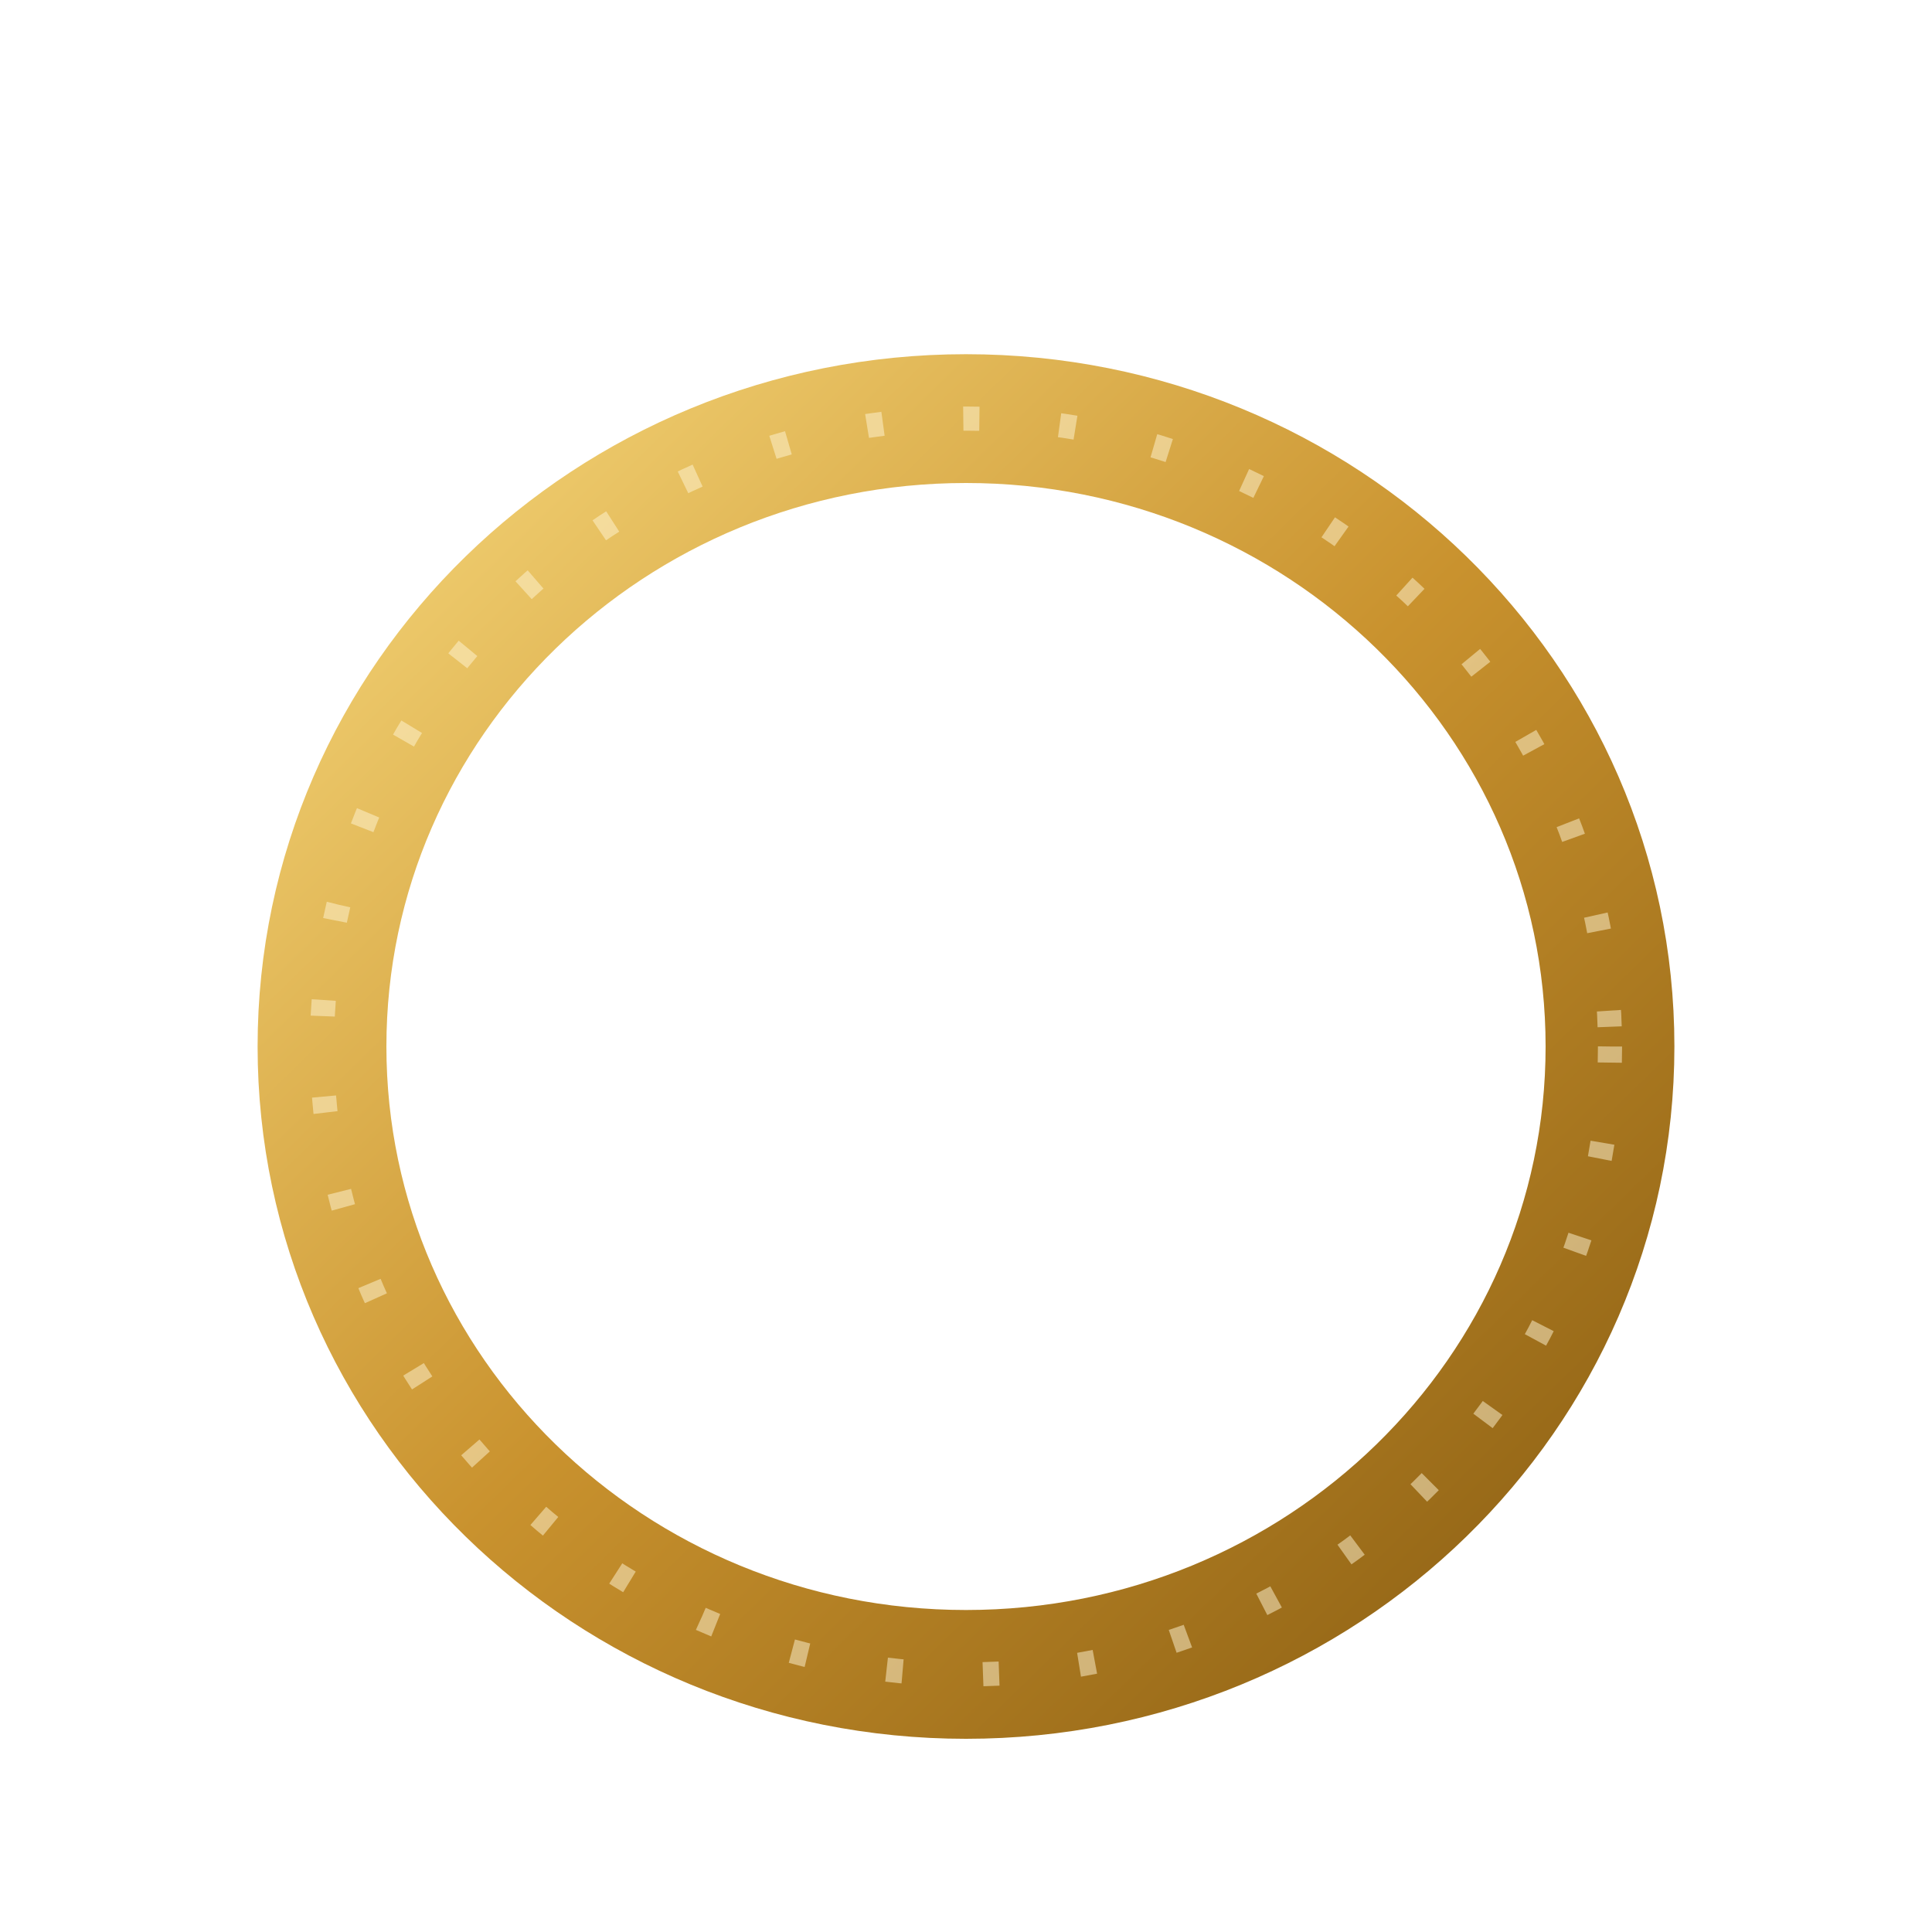
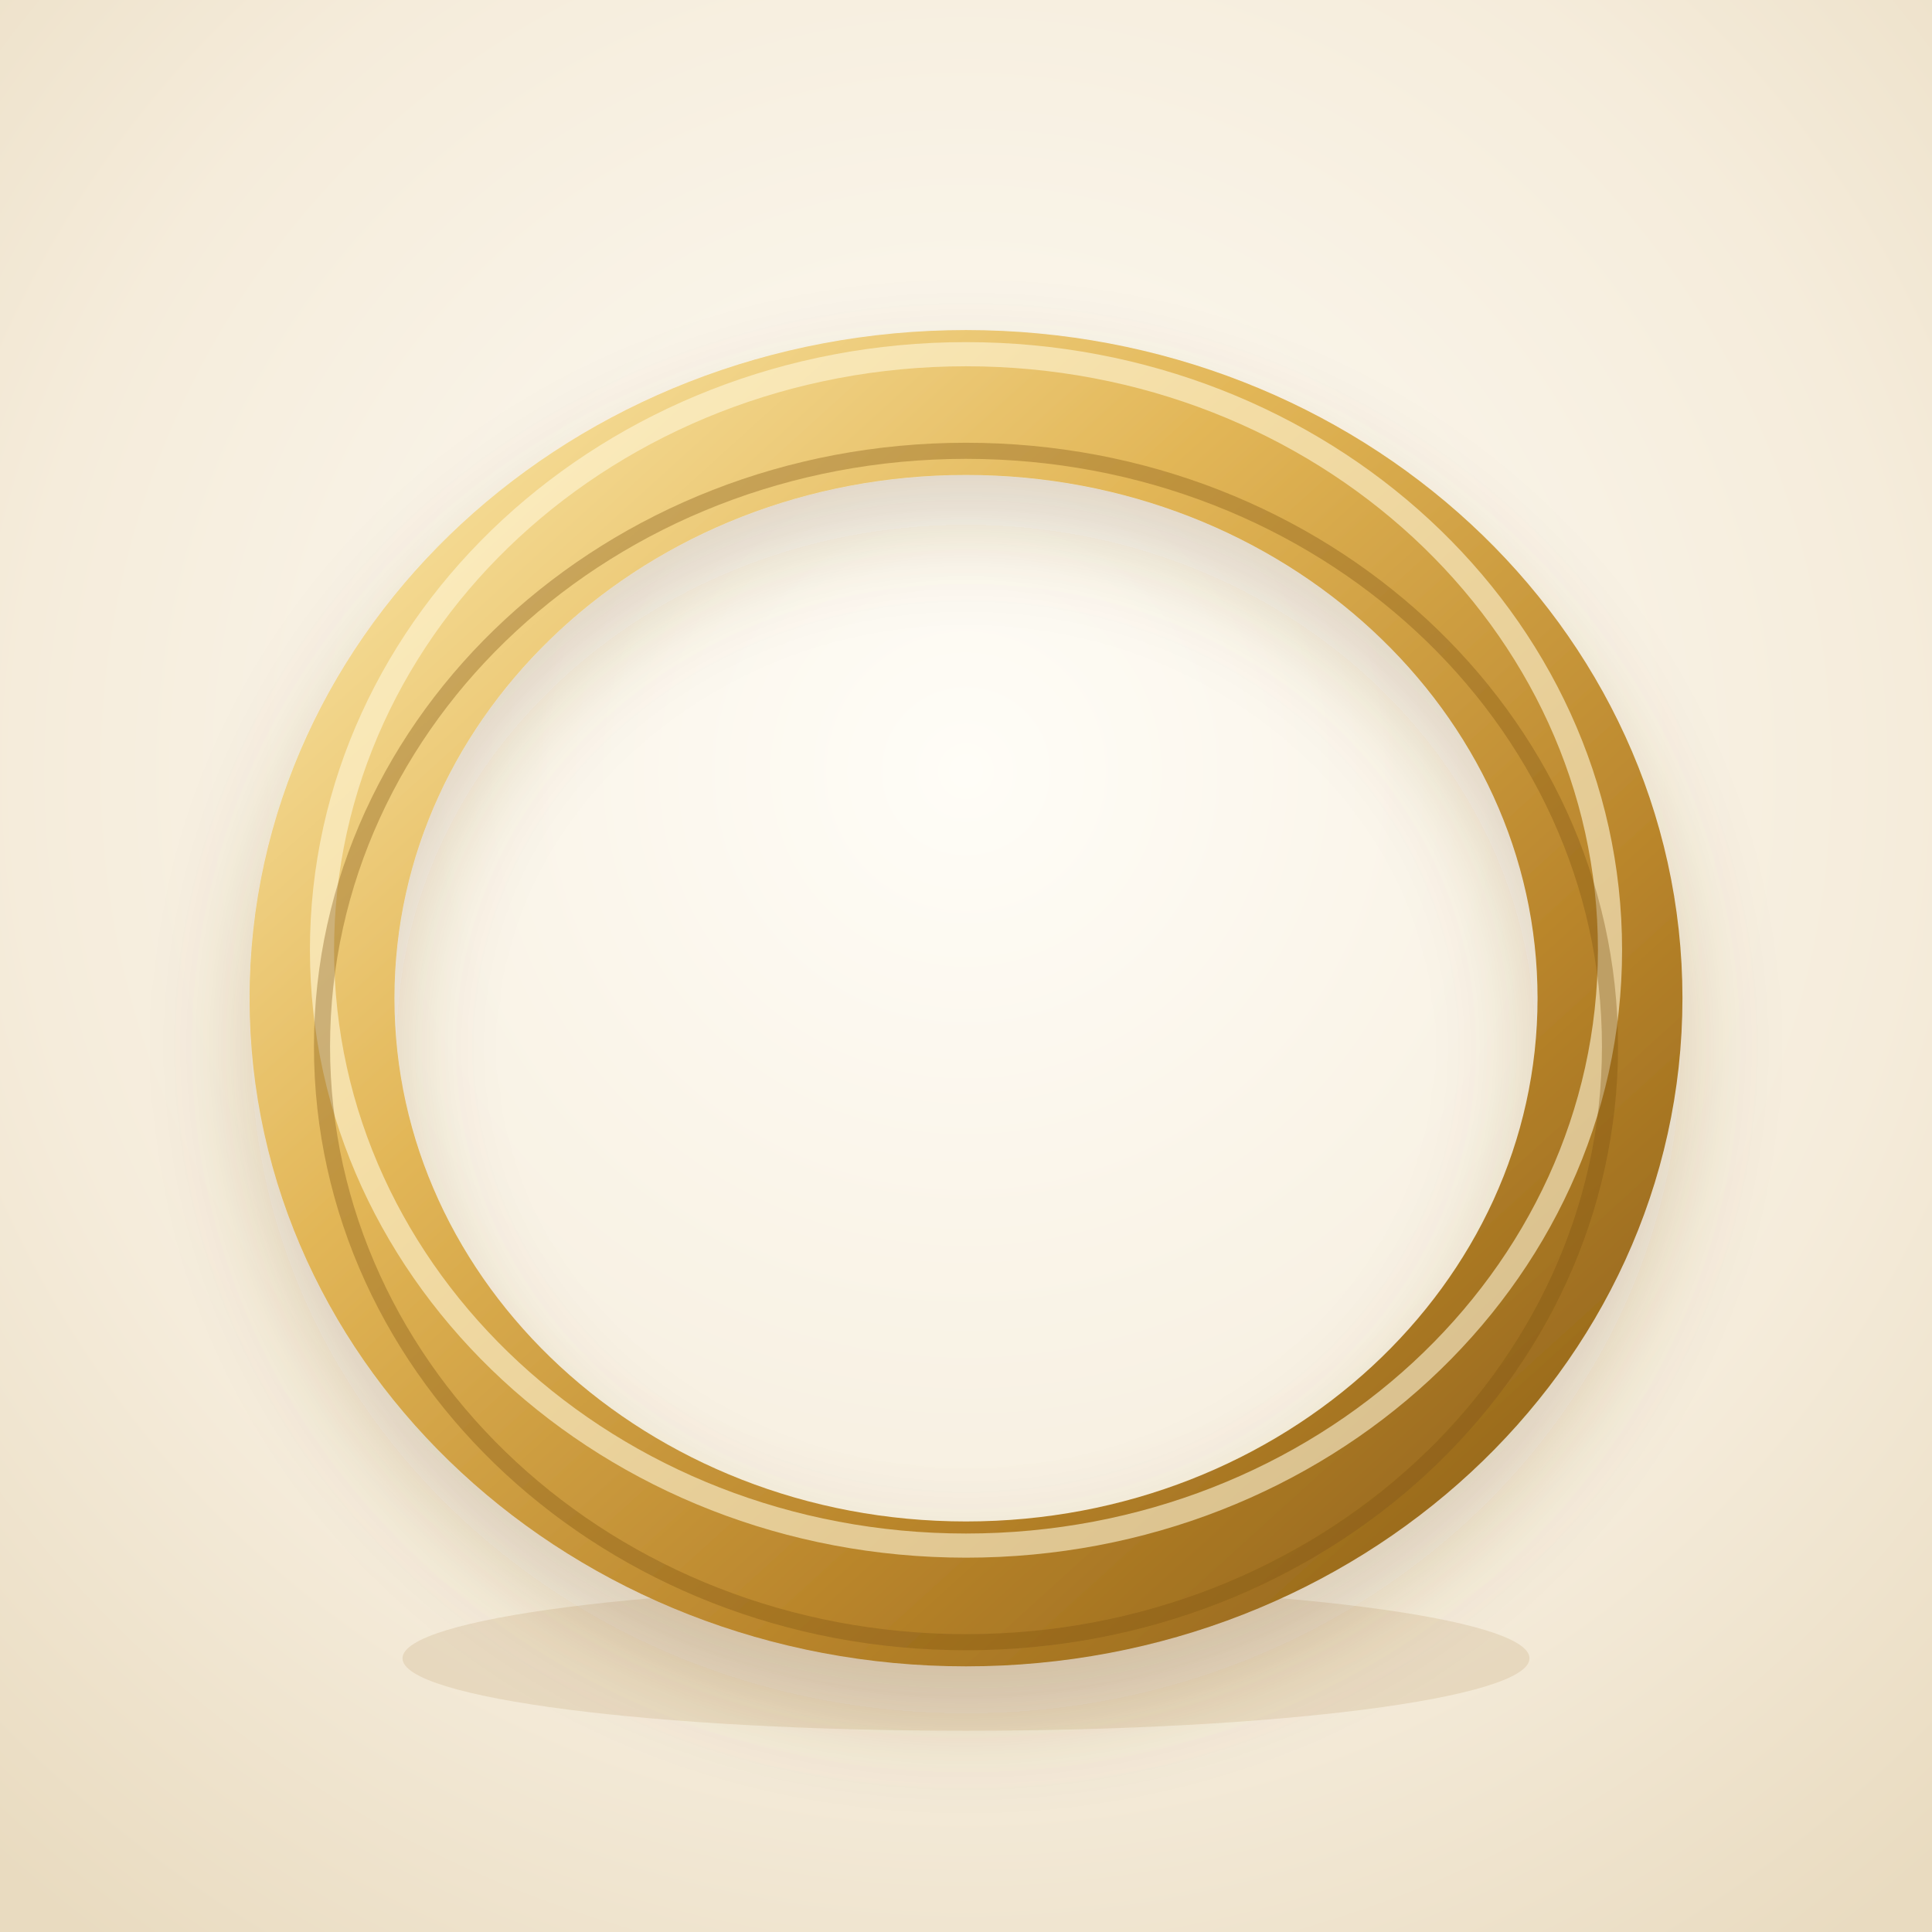
- <svg xmlns="http://www.w3.org/2000/svg" viewBox="0 0 240 240" role="img" aria-label="bangle">
+ <svg xmlns="http://www.w3.org/2000/svg" viewBox="0 0 240 240" role="img" aria-label="Plain bangle">
  <defs>
-     <linearGradient id="g" x1="0" y1="0" x2="1" y2="1">
-       <stop offset="0" stop-color="#f6d77a" />
-       <stop offset=".5" stop-color="#c9922e" />
-       <stop offset="1" stop-color="#8a5e12" />
+     <radialGradient id="bg" cx="50%" cy="40%" r="75%">
+       <stop offset="0" stop-color="#FFFDF7" />
+       <stop offset=".65" stop-color="#F5ECDB" />
+       <stop offset="1" stop-color="#E9DBC0" />
+     </radialGradient>
+     <linearGradient id="au" x1="0" y1="0" x2="1" y2="1">
+       <stop offset="0" stop-color="#FBE7A8" />
+       <stop offset=".35" stop-color="#E2B657" />
+       <stop offset=".7" stop-color="#B9852B" />
+       <stop offset="1" stop-color="#8C5F17" />
    </linearGradient>
+     <linearGradient id="au2" x1="1" y1="0" x2="0" y2="1">
+       <stop offset="0" stop-color="#FFF1C4" />
+       <stop offset=".5" stop-color="#D9A845" />
+       <stop offset="1" stop-color="#9A6A1C" />
+     </linearGradient>
+     <radialGradient id="gem" cx="40%" cy="35%" r="70%">
+       <stop offset="0" stop-color="#FFFFFF" />
+       <stop offset=".55" stop-color="#E4EEF5" />
+       <stop offset="1" stop-color="#A9BED0" />
+     </radialGradient>
+     <filter id="sh" x="-20%" y="-20%" width="140%" height="150%">
+       <feDropShadow dx="0" dy="6" stdDeviation="6" flood-color="#7A5A25" flood-opacity=".22" />
+     </filter>
  </defs>
-   <ellipse cx="120" cy="130" rx="80" ry="78" fill="none" stroke="url(#g)" stroke-width="16" />
-   <ellipse cx="120" cy="130" rx="80" ry="78" fill="none" stroke="#fff6d6" stroke-opacity=".5" stroke-width="3" stroke-dasharray="2 10" />
+   <rect width="240" height="240" fill="url(#bg)" />
+   <ellipse cx="120" cy="206" rx="70" ry="9" fill="#C9AE80" opacity=".28" />
+   <g filter="url(#sh)">
+     <ellipse cx="120" cy="124" rx="80" ry="74" fill="none" stroke="url(#au)" stroke-width="18" />
+     <ellipse cx="120" cy="118" rx="80" ry="74" fill="none" stroke="#FFF6D8" stroke-opacity=".6" stroke-width="3" />
+     <ellipse cx="120" cy="130" rx="80" ry="74" fill="none" stroke="#7E5413" stroke-opacity=".35" stroke-width="2" />
+   </g>
</svg>
